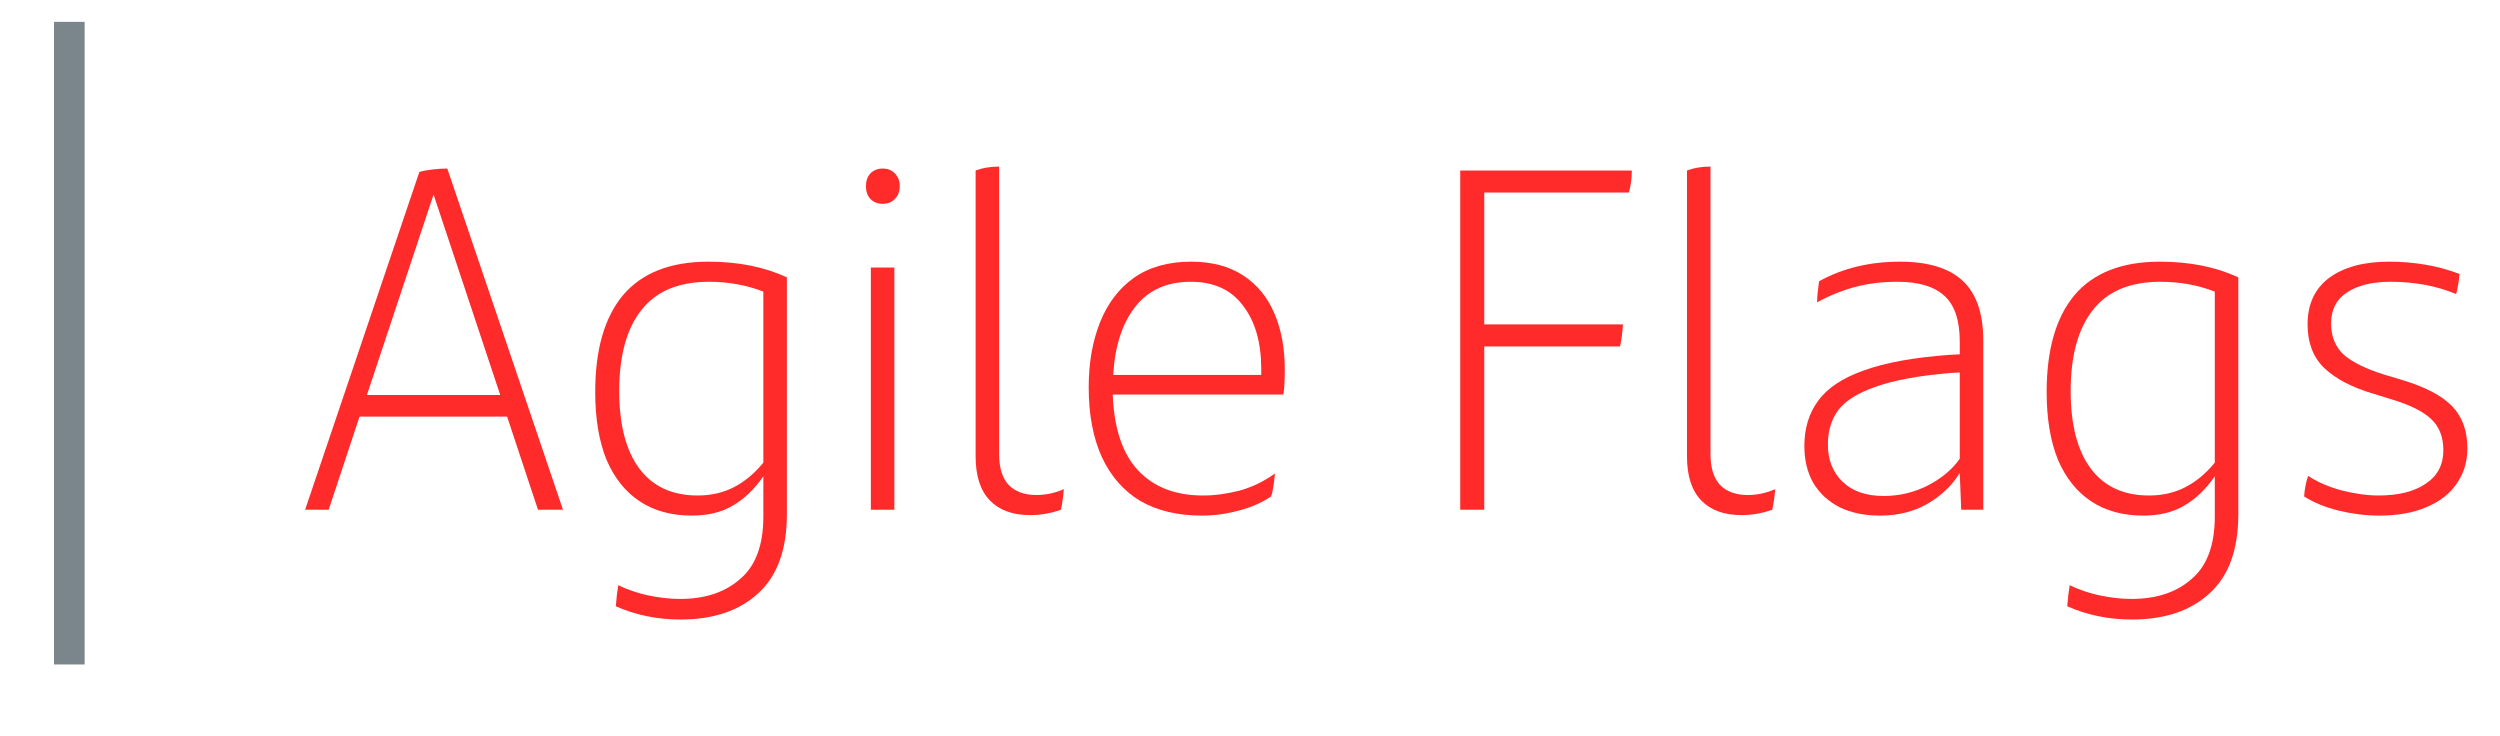
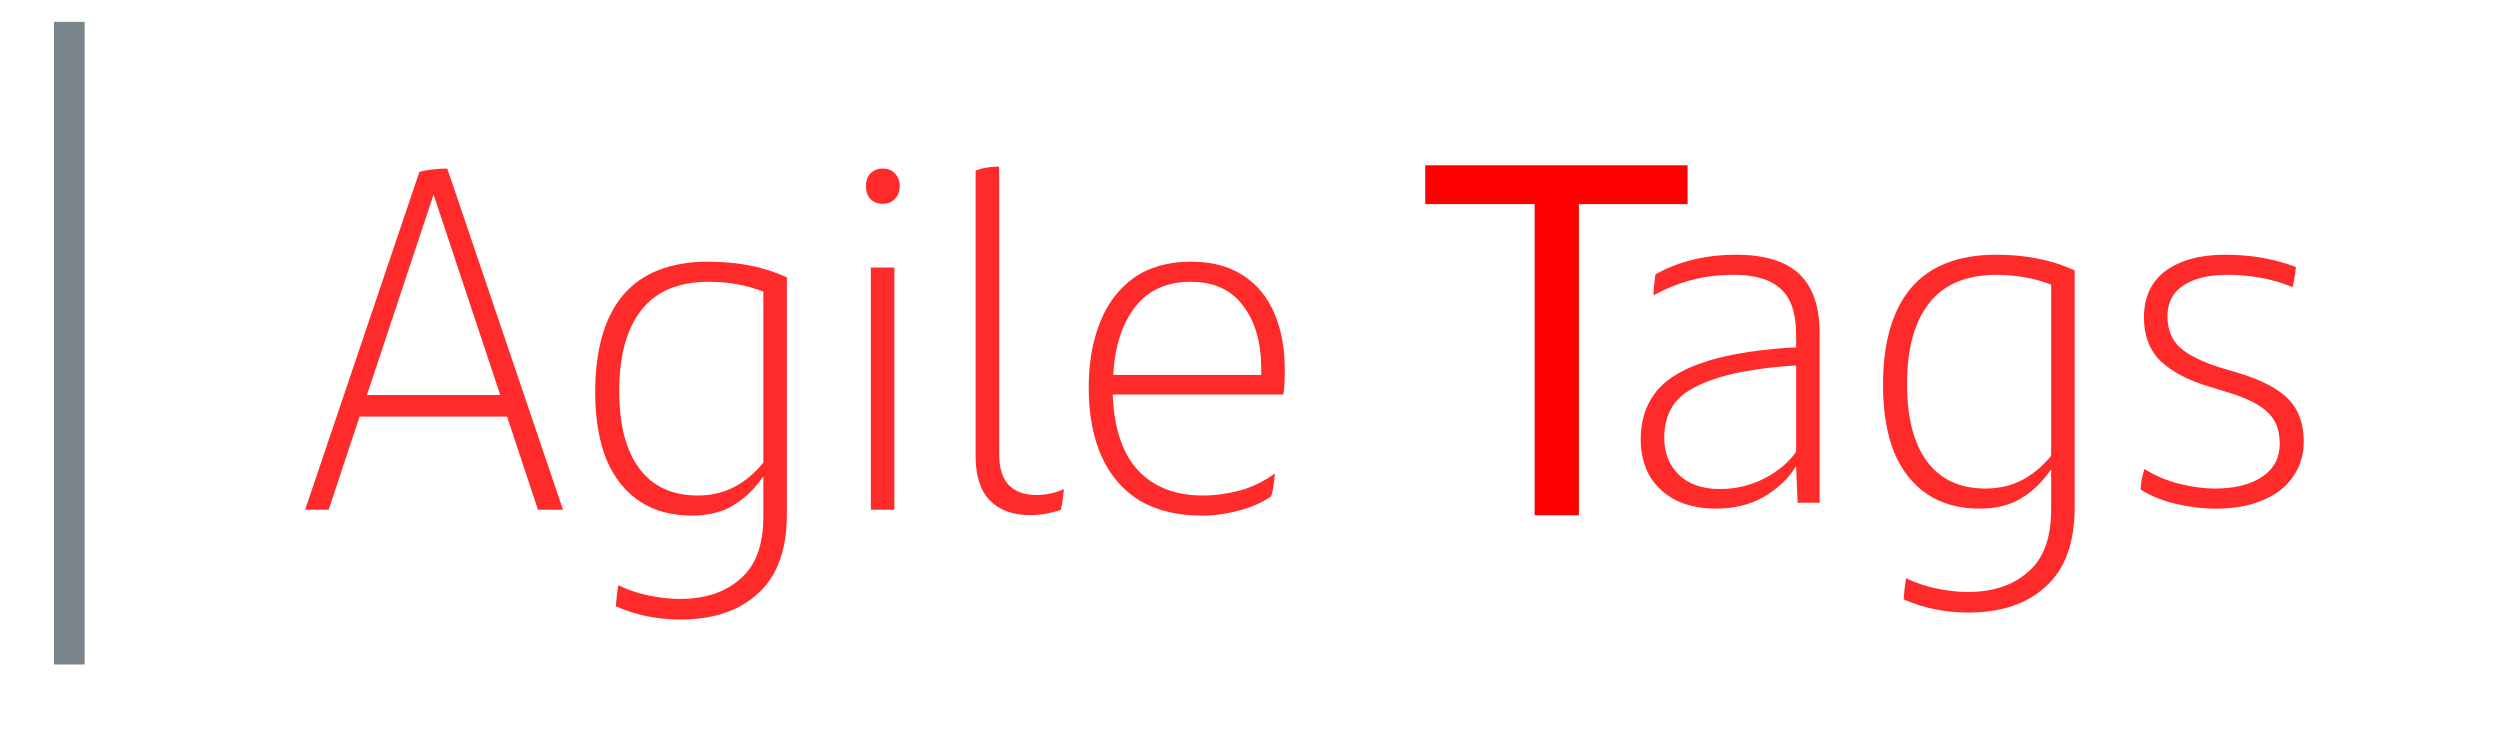
<svg xmlns="http://www.w3.org/2000/svg" width="1.7in" height="0.5in" viewBox="0 0 43.18 12.7" version="1.1" id="svg8">
  <defs id="defs2">
    <rect x="-226.489" y="-73.398" width="484.832" height="171.895" id="rect49" />
    <rect x="-216.205" y="-108.658" width="659.665" height="265.923" id="rect43" />
    <rect x="-157.437" y="-36.668" width="453.979" height="141.042" id="rect37" />
  </defs>
  <g id="layer1">
    <g id="g18" transform="matrix(0.2645833,0,0,0.2645833,101.1299,123.2087)">
      <line class="st2" x1="-377.699" y1="-464.244" x2="-377.699" y2="-422.294" id="line16" />
      <g aria-label="Agile Flags" id="text34" style="font-style:normal;font-variant:normal;font-weight:bold;font-stretch:normal;font-size:32px;line-height:1.25;font-family:SantanderTextW05-Light;-inkscape-font-specification:'SantanderTextW05-Light Bold';fill:#ff2a2a;fill-opacity:1;stroke:none" transform="translate(-243.5349,-27.38661)">
        <path d="m -105.585,-411.09 h -9.632 l -2.016,6.08 h -1.536 l 7.456,-22.048 q 0.288,-0.096 0.832,-0.16 0.544,-0.064 0.992,-0.064 l 7.552,22.272 h -1.632 z m -0.448,-1.408 -4.352,-13.088 -4.352,13.088 z" style="font-style:normal;font-variant:normal;font-weight:300;font-stretch:normal;font-size:32px;font-family:SantanderTextW05-Light;-inkscape-font-specification:'SantanderTextW05-Light Light';fill:#ff2a2a" id="path80" />
        <path d="m -92.441,-421.202 q 2.912,0 5.12,1.024 v 15.456 q 0,3.456 -1.856,5.152 -1.856,1.728 -5.088,1.728 -2.272,0 -4.224,-0.864 0.064,-0.832 0.16,-1.376 0.928,0.448 1.984,0.672 1.088,0.224 2.048,0.224 2.464,0 3.936,-1.312 1.504,-1.28 1.504,-4.064 v -2.624 q -0.896,1.28 -2.016,1.92 -1.088,0.64 -2.656,0.64 -1.984,0 -3.392,-0.928 -1.408,-0.928 -2.176,-2.72 -0.736,-1.824 -0.736,-4.416 0,-4.16 1.824,-6.336 1.856,-2.176 5.568,-2.176 z m -0.704,15.264 q 1.312,0 2.368,-0.544 1.056,-0.544 1.92,-1.6 v -11.168 q -1.664,-0.64 -3.552,-0.64 -2.976,0 -4.416,1.856 -1.44,1.824 -1.44,5.28 0,3.296 1.312,5.056 1.312,1.76 3.808,1.76 z" style="font-style:normal;font-variant:normal;font-weight:300;font-stretch:normal;font-size:32px;font-family:SantanderTextW05-Light;-inkscape-font-specification:'SantanderTextW05-Light Light';fill:#ff2a2a" id="path82" />
        <path d="m -81.072,-424.978 q -0.48,0 -0.8,-0.32 -0.288,-0.32 -0.288,-0.832 0,-0.512 0.288,-0.832 0.32,-0.32 0.8,-0.32 0.512,0 0.8,0.32 0.32,0.32 0.32,0.832 0,0.512 -0.32,0.832 -0.288,0.32 -0.8,0.32 z m -0.768,4.16 h 1.536 v 15.808 h -1.536 z" style="font-style:normal;font-variant:normal;font-weight:300;font-stretch:normal;font-size:32px;font-family:SantanderTextW05-Light;-inkscape-font-specification:'SantanderTextW05-Light Light';fill:#ff2a2a" id="path84" />
        <path d="m -71.448,-404.658 q -1.696,0 -2.624,-0.96 -0.928,-0.96 -0.928,-2.88 v -18.656 q 0.672,-0.256 1.536,-0.256 v 18.784 q 0,1.312 0.608,1.984 0.64,0.672 1.824,0.672 0.928,0 1.792,-0.384 -0.064,0.768 -0.192,1.344 -0.992,0.352 -2.016,0.352 z" style="font-style:normal;font-variant:normal;font-weight:300;font-stretch:normal;font-size:32px;font-family:SantanderTextW05-Light;-inkscape-font-specification:'SantanderTextW05-Light Light';fill:#ff2a2a" id="path86" />
        <path d="m -54.818,-414.162 q 0,1.152 -0.096,1.632 h -11.136 q 0.128,3.328 1.664,4.96 1.536,1.632 4.224,1.632 1.152,0 2.4,-0.32 1.248,-0.352 2.304,-1.12 -0.032,0.352 -0.096,0.8 -0.064,0.448 -0.16,0.704 -0.96,0.64 -2.144,0.928 -1.184,0.32 -2.368,0.32 -2.368,0 -4.032,-0.96 -1.632,-0.992 -2.496,-2.848 -0.864,-1.888 -0.864,-4.576 0,-2.368 0.736,-4.224 0.736,-1.856 2.208,-2.912 1.504,-1.056 3.744,-1.056 2.016,0 3.392,0.896 1.376,0.896 2.048,2.496 0.672,1.568 0.672,3.648 z m -6.144,-5.728 q -2.336,0 -3.616,1.632 -1.28,1.632 -1.44,4.448 h 9.664 v -0.384 q 0,-2.592 -1.184,-4.128 -1.152,-1.568 -3.424,-1.568 z" style="font-style:normal;font-variant:normal;font-weight:300;font-stretch:normal;font-size:32px;font-family:SantanderTextW05-Light;-inkscape-font-specification:'SantanderTextW05-Light Light';fill:#ff2a2a" id="path88" />
-         <path d="m -41.796,-425.714 v 8.608 h 9.056 q -0.064,0.896 -0.192,1.44 h -8.864 v 10.656 h -1.568 v -22.144 h 11.2 q 0,0.768 -0.192,1.44 z" style="font-style:normal;font-variant:normal;font-weight:300;font-stretch:normal;font-size:32px;font-family:SantanderTextW05-Light;-inkscape-font-specification:'SantanderTextW05-Light Light';fill:#ff2a2a" id="path90" />
-         <path d="m -25.01,-404.658 q -1.696,0 -2.624,-0.96 -0.928,-0.96 -0.928,-2.88 v -18.656 q 0.672,-0.256 1.536,-0.256 v 18.784 q 0,1.312 0.608,1.984 0.64,0.672 1.824,0.672 0.928,0 1.792,-0.384 -0.064,0.768 -0.192,1.344 -0.992,0.352 -2.016,0.352 z" style="font-style:normal;font-variant:normal;font-weight:300;font-stretch:normal;font-size:32px;font-family:SantanderTextW05-Light;-inkscape-font-specification:'SantanderTextW05-Light Light';fill:#ff2a2a" id="path92" />
-         <path d="m -14.66,-421.202 q 2.752,0 4.096,1.248 1.344,1.248 1.344,3.904 v 11.04 h -1.44 l -0.096,-2.4 q -0.736,1.216 -2.112,2.016 -1.344,0.768 -3.104,0.768 -1.504,0 -2.624,-0.544 -1.12,-0.576 -1.728,-1.6 -0.576,-1.024 -0.576,-2.4 0,-1.728 0.896,-2.944 0.896,-1.248 2.976,-1.984 2.112,-0.768 5.632,-1.024 l 0.64,-0.032 v -0.832 q 0,-2.08 -0.992,-2.976 -0.992,-0.928 -3.072,-0.928 -1.536,0 -2.816,0.352 -1.28,0.352 -2.432,0.992 0,-0.48 0.128,-1.376 2.304,-1.28 5.28,-1.28 z m -1.056,15.296 q 1.504,0 2.848,-0.672 1.376,-0.704 2.112,-1.76 v -5.632 l -0.576,0.032 q -3.104,0.256 -4.896,0.896 -1.76,0.608 -2.464,1.536 -0.672,0.928 -0.672,2.24 0,1.504 0.96,2.432 0.96,0.928 2.688,0.928 z" style="font-style:normal;font-variant:normal;font-weight:300;font-stretch:normal;font-size:32px;font-family:SantanderTextW05-Light;-inkscape-font-specification:'SantanderTextW05-Light Light';fill:#ff2a2a" id="path94" />
-         <path d="m 2.309,-421.202 q 2.912,0 5.12,1.024 v 15.456 q 0,3.456 -1.856,5.152 -1.856,1.728 -5.088,1.728 -2.272,0 -4.224,-0.864 0.064,-0.832 0.16,-1.376 0.928,0.448 1.984,0.672 1.088,0.224 2.048,0.224 2.464,0 3.936,-1.312 1.504,-1.28 1.504,-4.064 v -2.624 q -0.896,1.28 -2.016,1.92 -1.088,0.64 -2.656,0.64 -1.984,0 -3.392,-0.928 -1.408,-0.928 -2.176,-2.72 -0.736,-1.824 -0.736,-4.416 0,-4.16 1.824,-6.336 1.856,-2.176 5.568,-2.176 z m -0.704,15.264 q 1.312,0 2.368,-0.544 1.056,-0.544 1.92,-1.6 v -11.168 q -1.664,-0.64 -3.552,-0.64 -2.976,0 -4.416,1.856 -1.44,1.824 -1.44,5.28 0,3.296 1.312,5.056 1.312,1.76 3.808,1.76 z" style="font-style:normal;font-variant:normal;font-weight:300;font-stretch:normal;font-size:32px;font-family:SantanderTextW05-Light;-inkscape-font-specification:'SantanderTextW05-Light Light';fill:#ff2a2a" id="path96" />
-         <path d="m 16.622,-404.626 q -1.28,0 -2.624,-0.32 -1.312,-0.32 -2.272,-0.928 0.032,-0.64 0.256,-1.344 0.992,0.64 2.24,0.96 1.28,0.32 2.336,0.32 1.984,0 3.104,-0.768 1.152,-0.768 1.152,-2.176 0,-1.312 -0.8,-2.048 -0.768,-0.736 -2.56,-1.28 l -1.248,-0.384 q -2.048,-0.608 -3.168,-1.664 -1.088,-1.056 -1.088,-2.848 0,-1.984 1.408,-3.04 1.44,-1.056 3.904,-1.056 2.496,0 4.608,0.8 -0.064,0.736 -0.224,1.312 -1.92,-0.8 -4.288,-0.8 -1.792,0 -2.848,0.704 -1.024,0.672 -1.024,2.016 0,1.28 0.832,2.048 0.864,0.736 2.592,1.28 l 1.28,0.384 q 2.208,0.672 3.2,1.696 0.992,1.024 0.992,2.752 0,1.312 -0.704,2.304 -0.672,0.992 -1.984,1.536 -1.28,0.544 -3.072,0.544 z" style="font-style:normal;font-variant:normal;font-weight:300;font-stretch:normal;font-size:32px;font-family:SantanderTextW05-Light;-inkscape-font-specification:'SantanderTextW05-Light Light';fill:#ff2a2a" id="path98" />
+         <path d="m -25.342,-421.656 q 2.752,0 4.096,1.248 1.344,1.248 1.344,3.904 v 11.04 h -1.44 l -0.096,-2.4 q -0.736,1.216 -2.112,2.016 -1.344,0.768 -3.104,0.768 -1.504,0 -2.624,-0.544 -1.12,-0.576 -1.728,-1.6 -0.576,-1.024 -0.576,-2.4 0,-1.728 0.896,-2.944 0.896,-1.248 2.976,-1.984 2.112,-0.768 5.632,-1.024 l 0.64,-0.032 v -0.832 q 0,-2.08 -0.992,-2.976 -0.992,-0.928 -3.072,-0.928 -1.536,0 -2.816,0.352 -1.28,0.352 -2.432,0.992 0,-0.48 0.128,-1.376 2.304,-1.28 5.28,-1.28 z m -1.056,15.296 q 1.504,0 2.848,-0.672 1.376,-0.704 2.112,-1.76 v -5.632 l -0.576,0.032 q -3.104,0.256 -4.896,0.896 -1.76,0.608 -2.464,1.536 -0.672,0.928 -0.672,2.24 0,1.504 0.96,2.432 0.96,0.928 2.688,0.928 z" style="font-style:normal;font-variant:normal;font-weight:300;font-stretch:normal;font-size:32px;font-family:SantanderTextW05-Light;-inkscape-font-specification:'SantanderTextW05-Light Light';fill:#ff2a2a" id="path94" />
+         <path d="m -8.373,-421.656 q 2.912,0 5.12,1.024 v 15.456 q 0,3.456 -1.856,5.152 -1.856,1.728 -5.088,1.728 -2.272,0 -4.224,-0.864 0.064,-0.832 0.16,-1.376 0.928,0.448 1.984,0.672 1.088,0.224 2.048,0.224 2.464,0 3.936,-1.312 1.504,-1.28 1.504,-4.064 v -2.624 q -0.896,1.28 -2.016,1.92 -1.088,0.64 -2.656,0.64 -1.984,0 -3.392,-0.928 -1.408,-0.928 -2.176,-2.72 -0.736,-1.824 -0.736,-4.416 0,-4.16 1.824,-6.336 1.856,-2.176 5.568,-2.176 z m -0.704,15.264 q 1.312,0 2.368,-0.544 1.056,-0.544 1.92,-1.6 v -11.168 q -1.664,-0.64 -3.552,-0.64 -2.976,0 -4.416,1.856 -1.44,1.824 -1.44,5.28 0,3.296 1.312,5.056 1.312,1.76 3.808,1.76 z" style="font-style:normal;font-variant:normal;font-weight:300;font-stretch:normal;font-size:32px;font-family:SantanderTextW05-Light;-inkscape-font-specification:'SantanderTextW05-Light Light';fill:#ff2a2a" id="path96" />
+         <path d="m 5.941,-405.08 q -1.28,0 -2.624,-0.32 -1.312,-0.32 -2.272,-0.928 0.032,-0.64 0.256,-1.344 0.992,0.64 2.24,0.96 1.28,0.32 2.336,0.32 1.984,0 3.104,-0.768 1.152,-0.768 1.152,-2.176 0,-1.312 -0.8,-2.048 -0.768,-0.736 -2.56,-1.28 l -1.248,-0.384 q -2.048,-0.608 -3.168,-1.664 -1.088,-1.056 -1.088,-2.848 0,-1.984 1.408,-3.04 1.44,-1.056 3.904,-1.056 2.496,0 4.608,0.8 -0.064,0.736 -0.224,1.312 -1.92,-0.8 -4.288,-0.8 -1.792,0 -2.848,0.704 -1.024,0.672 -1.024,2.016 0,1.28 0.832,2.048 0.864,0.736 2.592,1.28 l 1.28,0.384 q 2.208,0.672 3.2,1.696 0.992,1.024 0.992,2.752 0,1.312 -0.704,2.304 -0.672,0.992 -1.984,1.536 -1.28,0.544 -3.072,0.544 z" style="font-style:normal;font-variant:normal;font-weight:300;font-stretch:normal;font-size:32px;font-family:SantanderTextW05-Light;-inkscape-font-specification:'SantanderTextW05-Light Light';fill:#ff2a2a" id="path98" />
+         <text xml:space="preserve" style="font-style:normal;font-variant:normal;font-weight:normal;font-stretch:normal;font-size:32px;line-height:0;font-family:SantanderTextW05-Light;-inkscape-font-specification:SantanderTextW05-Light;fill:#ff0000;fill-opacity:1;stroke:none" x="-45.961" y="-404.648" id="text75">
+           <tspan id="tspan73" x="-45.961" y="-404.648" style="font-style:normal;font-variant:normal;font-weight:normal;font-stretch:normal;font-size:32px;line-height:0.05;font-family:SantanderTextW05-Light;-inkscape-font-specification:SantanderTextW05-Light;fill:#ff0000">T</tspan>
+         </text>
      </g>
      <text xml:space="preserve" id="text35" style="font-style:normal;font-weight:normal;font-size:40px;line-height:1.25;font-family:sans-serif;white-space:pre;shape-inside:url(#rect37);fill:#000000;fill-opacity:1;stroke:none;" />
      <text xml:space="preserve" id="text41" style="font-style:normal;font-weight:normal;font-size:40px;line-height:1.25;font-family:sans-serif;white-space:pre;shape-inside:url(#rect43);fill:#000000;fill-opacity:1;stroke:none;" />
      <text xml:space="preserve" id="text47" style="font-style:normal;font-weight:normal;font-size:40px;line-height:1.25;font-family:sans-serif;white-space:pre;shape-inside:url(#rect49);fill:#000000;fill-opacity:1;stroke:none;" />
    </g>
  </g>
  <style type="text/css" id="style10">
	.st0{fill:#E20613;}
	.st1{fill:#7B868C;}
	.st2{fill:none;stroke:#7B868C;stroke-width:2;}
</style>
</svg>
